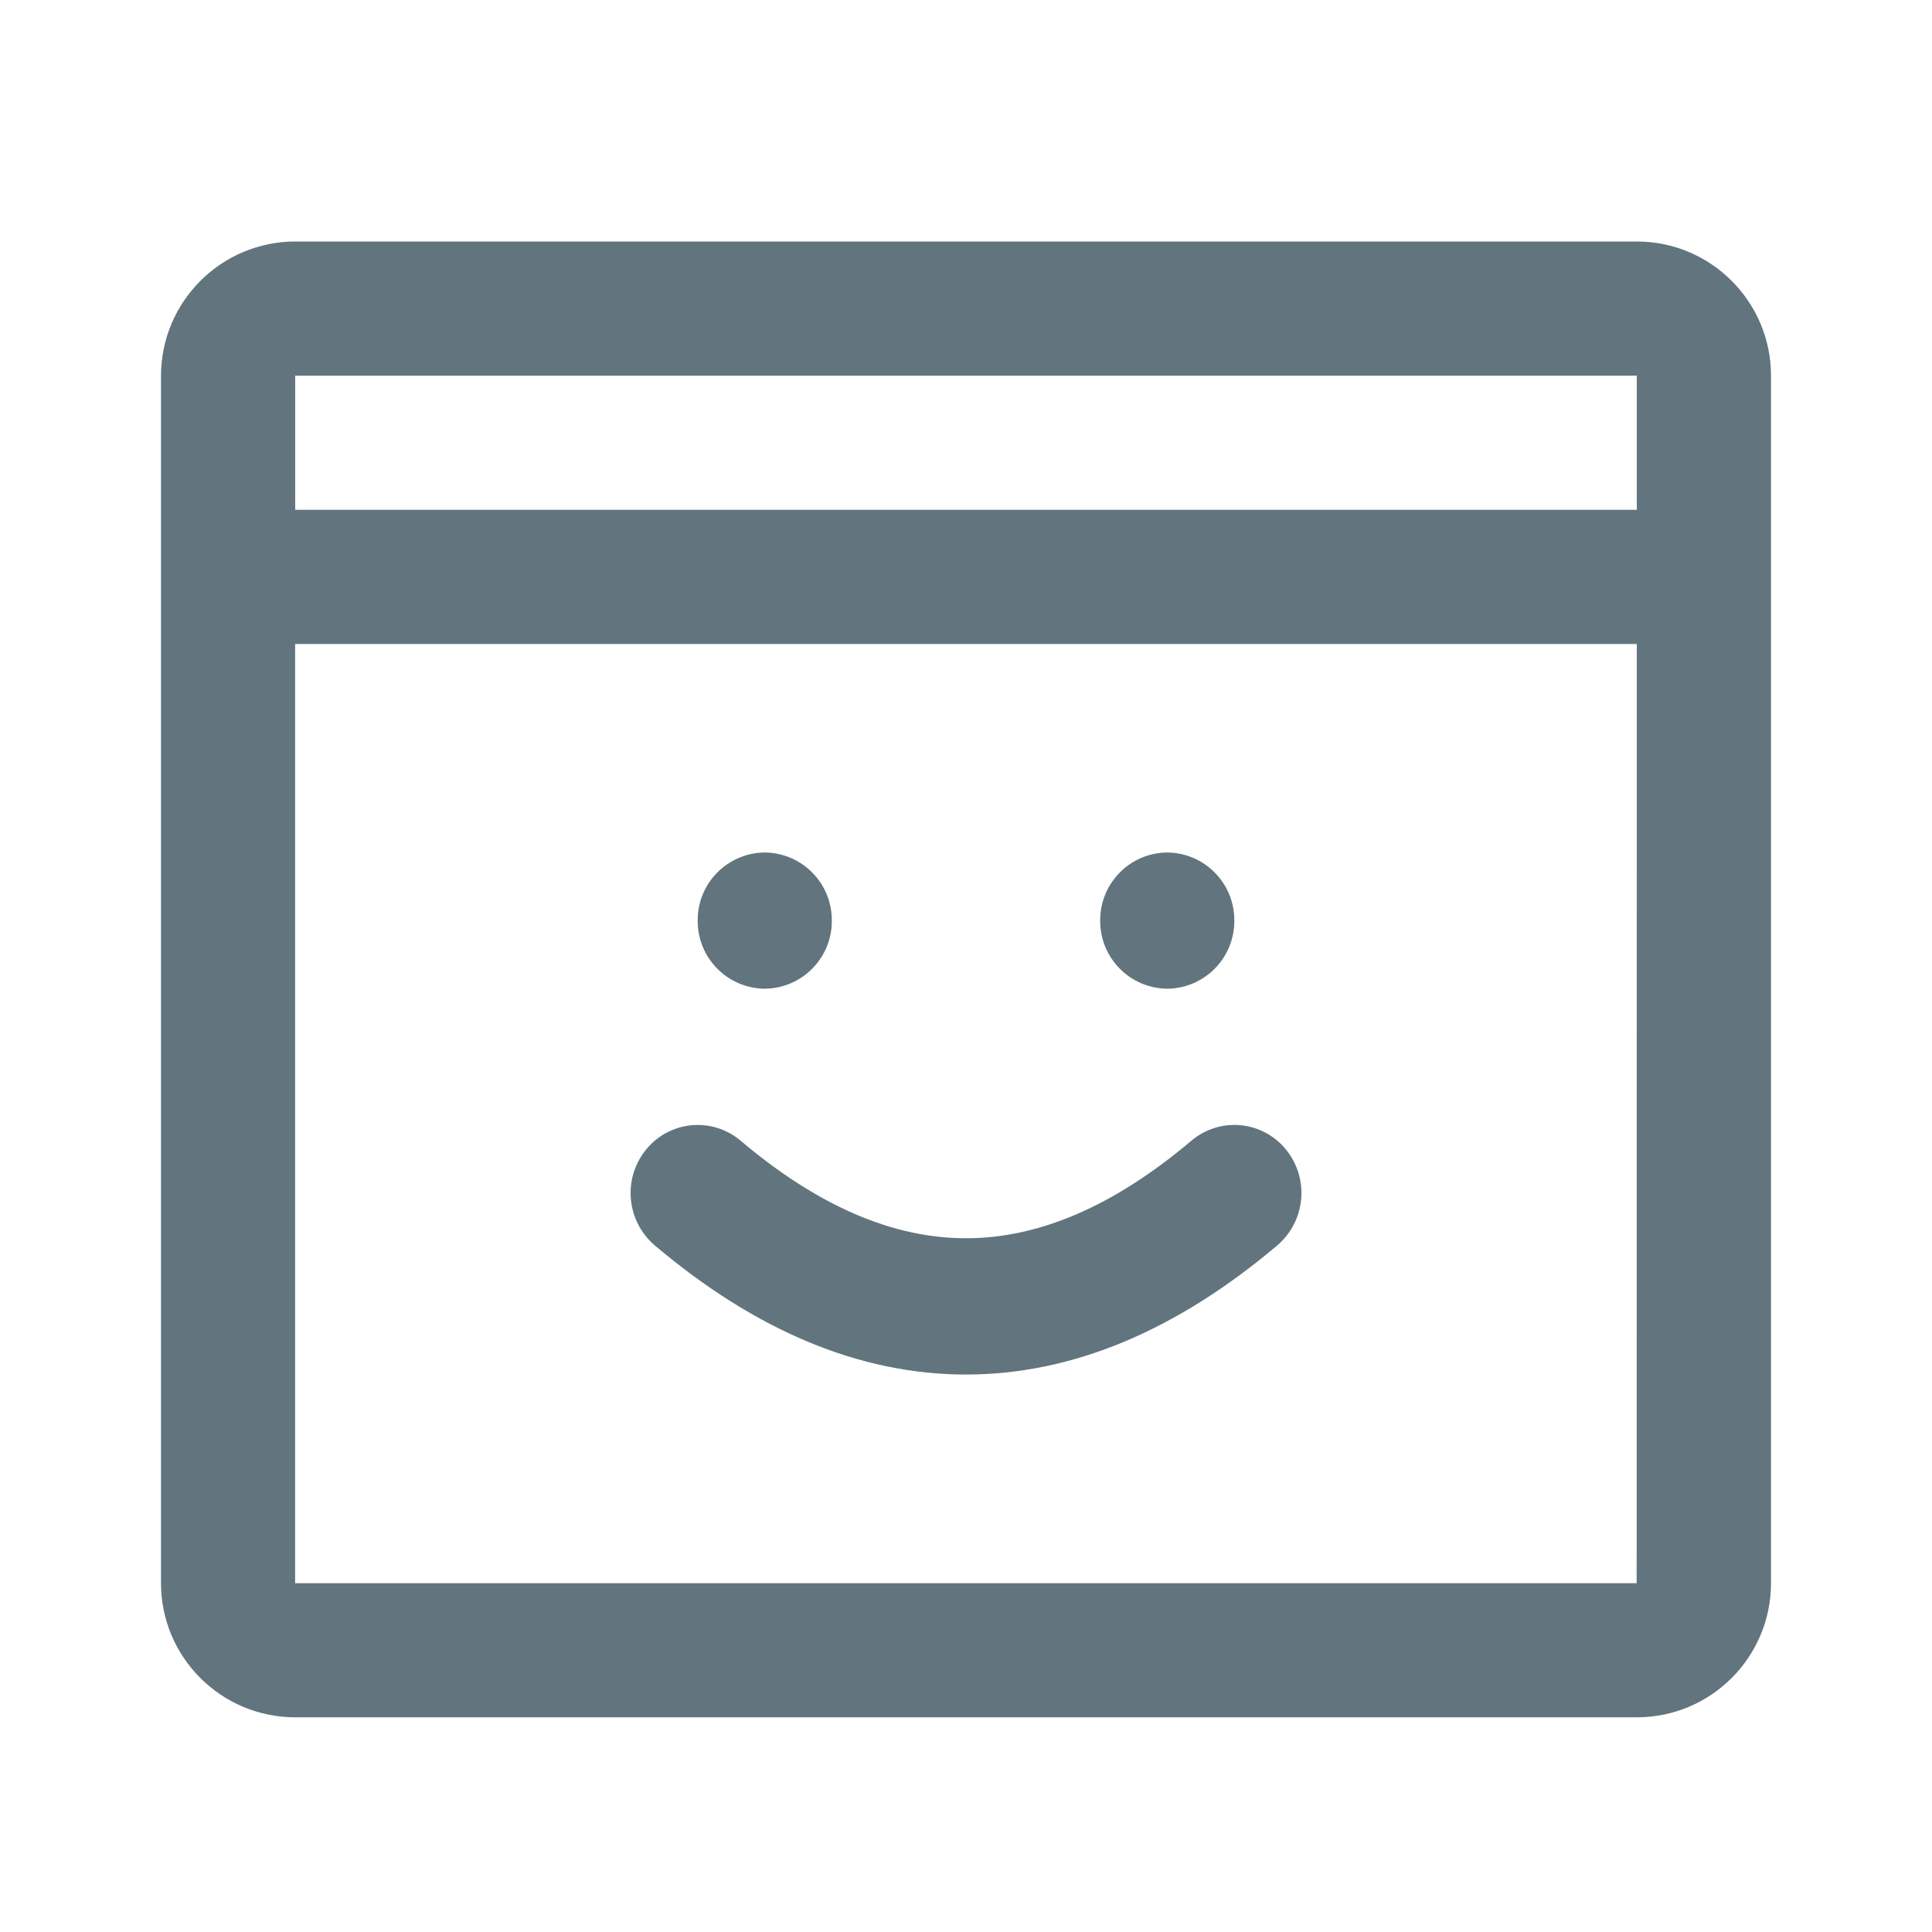
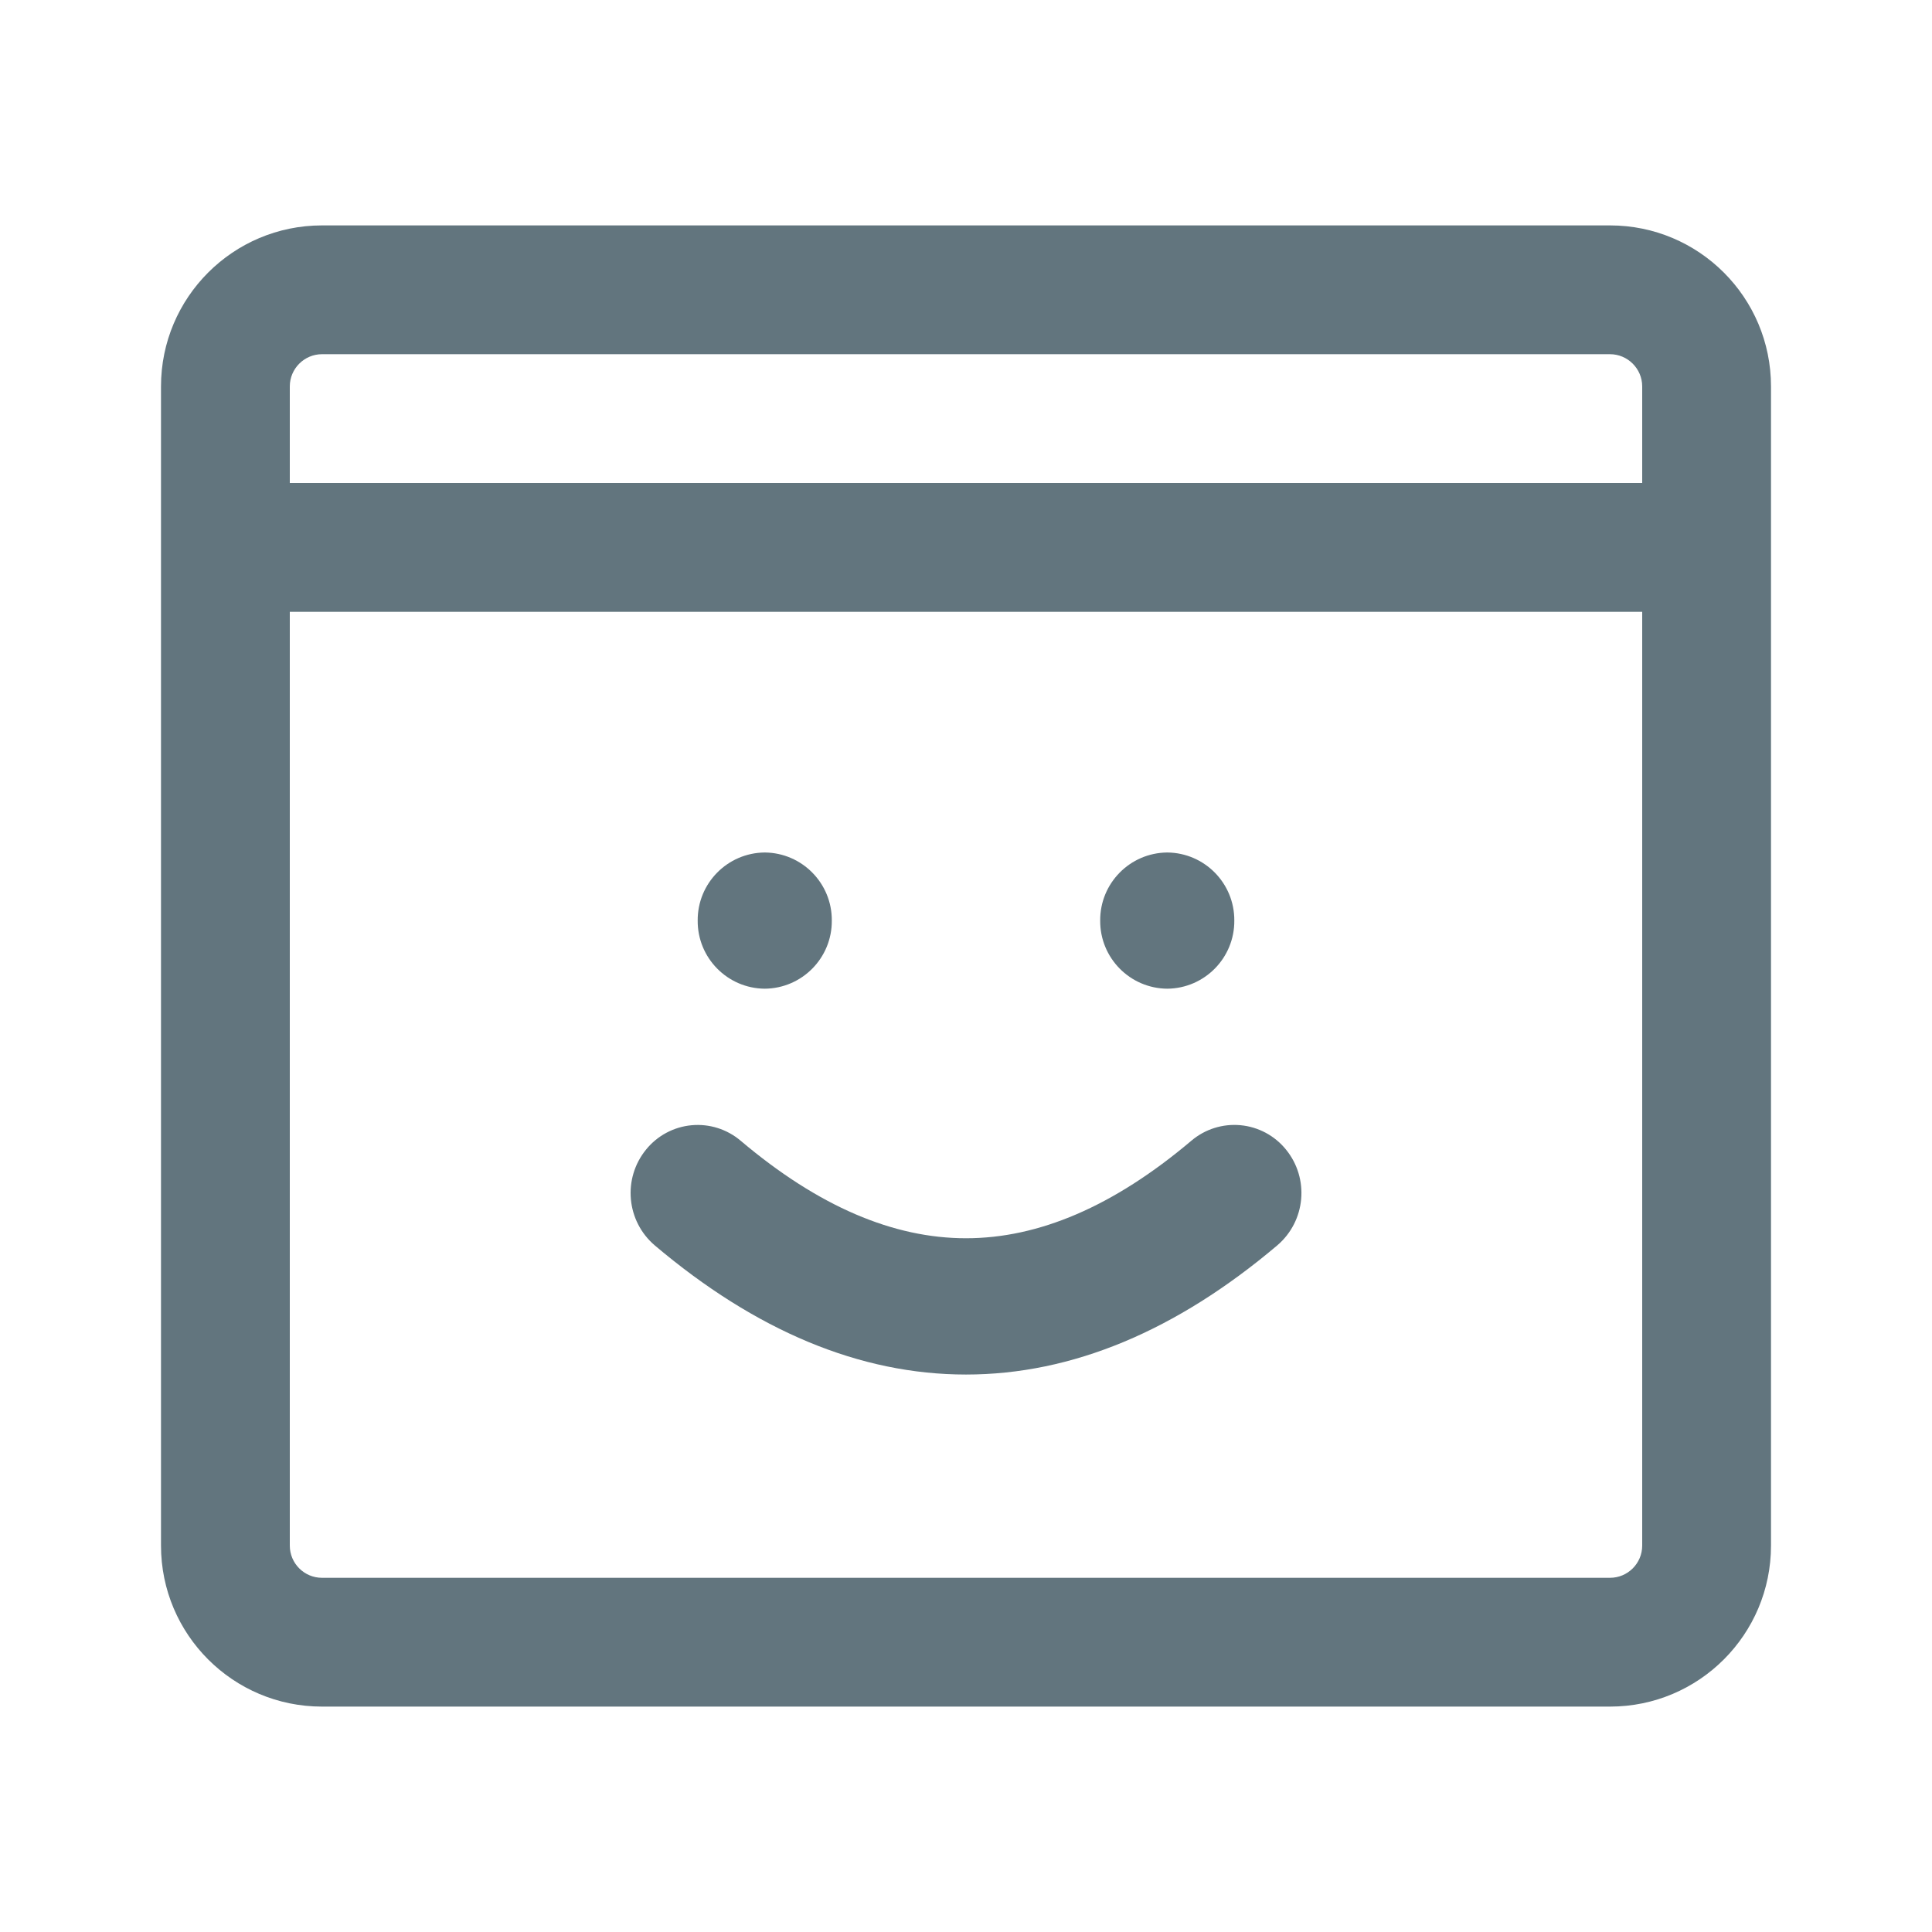
<svg xmlns="http://www.w3.org/2000/svg" fill="none" viewBox="0 0 24 24">
-   <path fill="#62757E" fill-rule="evenodd" d="M20.333 21.333H3.667c-.92 0-1.667-.747-1.667-1.666v-15A1.67 1.67 0 0 1 3.667 3h16.666C21.253 3 22 3.748 22 4.667v15c0 .919-.747 1.666-1.667 1.666m-.002-1.666L20.333 8H3.666v11.667zm-16.664-15v1.666h16.666V4.667zM9.2 14.17a.825.825 0 0 0-1.174.11.855.855 0 0 0 .108 1.191c1.251 1.058 2.545 1.604 3.866 1.604s2.615-.546 3.866-1.604a.855.855 0 0 0 .108-1.192.825.825 0 0 0-1.174-.109c-.97.82-1.9 1.212-2.8 1.212s-1.83-.392-2.8-1.212m.3-1.888a.84.84 0 0 0 .833-.846.84.84 0 0 0-.833-.846.84.84 0 0 0-.833.846.84.84 0 0 0 .833.846m5 0a.84.84 0 0 0 .833-.846.84.84 0 0 0-.833-.846.84.84 0 0 0-.833.846.84.84 0 0 0 .833.846" clip-rule="evenodd" />
+   <path fill="#62757E" fill-rule="evenodd" d="M4 4.4h16c.22 0 .4.18.4.4V6H3.6V4.8c0-.22.18-.4.4-.4M2 7.6V4.8a2 2 0 0 1 2-2h16a2 2 0 0 1 2 2v14.4a2 2 0 0 1-2 2H4a2 2 0 0 1-2-2zm18.4 0v11.6a.4.4 0 0 1-.4.4H4a.4.4 0 0 1-.4-.4V7.6zM9.2 14.17a.825.825 0 0 0-1.174.11.855.855 0 0 0 .108 1.191c1.251 1.058 2.545 1.604 3.866 1.604s2.615-.546 3.866-1.604a.855.855 0 0 0 .108-1.192.825.825 0 0 0-1.174-.109c-.97.82-1.9 1.212-2.8 1.212s-1.83-.392-2.8-1.212m.3-1.888a.84.84 0 0 0 .833-.846.84.84 0 0 0-.833-.846.84.84 0 0 0-.833.846.84.84 0 0 0 .833.846m5 0a.84.84 0 0 0 .833-.846.84.84 0 0 0-.833-.846.84.84 0 0 0-.833.846.84.84 0 0 0 .833.846" clip-rule="evenodd" />
</svg>
